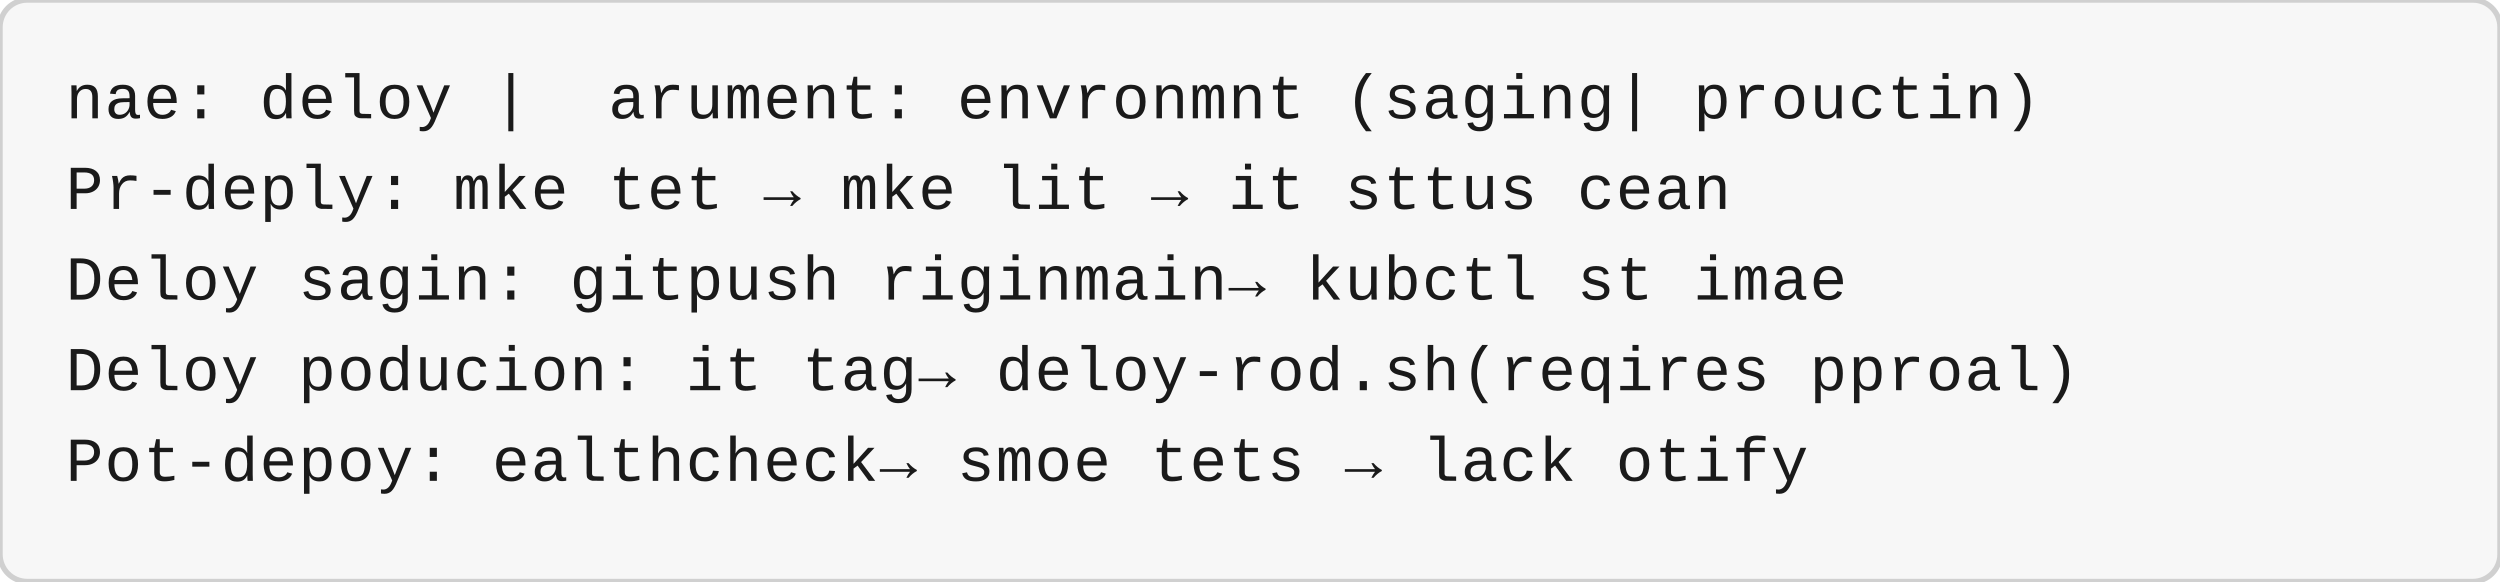
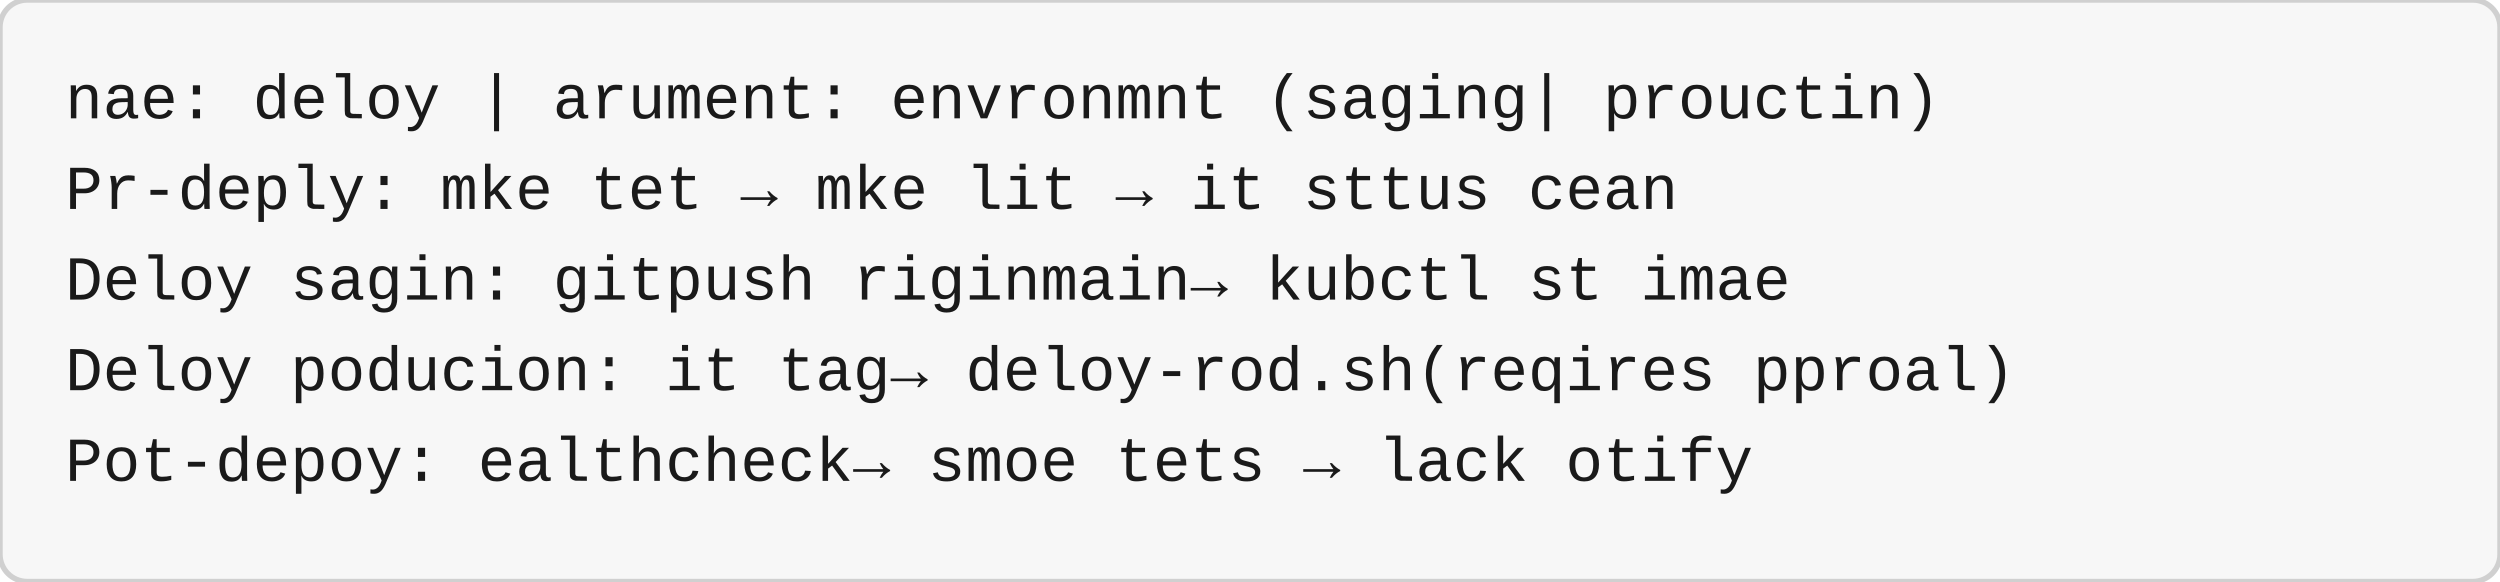
<svg xmlns="http://www.w3.org/2000/svg" viewBox="0 0 920 214" width="920" height="214">
  <rect width="920" height="214" rx="10" ry="10" fill="#f7f7f7" stroke="#d0d0d0" stroke-width="2" />
-   <text x="31.13" y="43.55" text-anchor="middle" font-family="Consolas, 'Courier New', monospace" font-size="23.00" fill="#1a1a1a">n</text>
-   <text x="45.39" y="43.55" text-anchor="middle" font-family="Consolas, 'Courier New', monospace" font-size="23.00" fill="#1a1a1a">a</text>
-   <text x="59.65" y="43.55" text-anchor="middle" font-family="Consolas, 'Courier New', monospace" font-size="23.00" fill="#1a1a1a">e</text>
-   <text x="73.91" y="43.55" text-anchor="middle" font-family="Consolas, 'Courier New', monospace" font-size="23.00" fill="#1a1a1a">:</text>
-   <text x="102.43" y="43.55" text-anchor="middle" font-family="Consolas, 'Courier New', monospace" font-size="23.00" fill="#1a1a1a">d</text>
-   <text x="116.69" y="43.55" text-anchor="middle" font-family="Consolas, 'Courier New', monospace" font-size="23.00" fill="#1a1a1a">e</text>
-   <text x="130.95" y="43.55" text-anchor="middle" font-family="Consolas, 'Courier New', monospace" font-size="23.00" fill="#1a1a1a">l</text>
-   <text x="145.21" y="43.55" text-anchor="middle" font-family="Consolas, 'Courier New', monospace" font-size="23.00" fill="#1a1a1a">o</text>
-   <text x="159.47" y="43.55" text-anchor="middle" font-family="Consolas, 'Courier New', monospace" font-size="23.00" fill="#1a1a1a">y</text>
-   <text x="187.99" y="43.55" text-anchor="middle" font-family="Consolas, 'Courier New', monospace" font-size="23.00" fill="#1a1a1a">|</text>
-   <text x="230.77" y="43.55" text-anchor="middle" font-family="Consolas, 'Courier New', monospace" font-size="23.00" fill="#1a1a1a">a</text>
-   <text x="245.03" y="43.55" text-anchor="middle" font-family="Consolas, 'Courier New', monospace" font-size="23.00" fill="#1a1a1a">r</text>
-   <text x="259.29" y="43.55" text-anchor="middle" font-family="Consolas, 'Courier New', monospace" font-size="23.00" fill="#1a1a1a">u</text>
-   <text x="273.55" y="43.55" text-anchor="middle" font-family="Consolas, 'Courier New', monospace" font-size="23.00" fill="#1a1a1a">m</text>
-   <text x="287.81" y="43.55" text-anchor="middle" font-family="Consolas, 'Courier New', monospace" font-size="23.00" fill="#1a1a1a">e</text>
-   <text x="302.07" y="43.55" text-anchor="middle" font-family="Consolas, 'Courier New', monospace" font-size="23.00" fill="#1a1a1a">n</text>
-   <text x="316.33" y="43.55" text-anchor="middle" font-family="Consolas, 'Courier New', monospace" font-size="23.00" fill="#1a1a1a">t</text>
-   <text x="330.59" y="43.55" text-anchor="middle" font-family="Consolas, 'Courier New', monospace" font-size="23.00" fill="#1a1a1a">:</text>
-   <text x="359.11" y="43.55" text-anchor="middle" font-family="Consolas, 'Courier New', monospace" font-size="23.00" fill="#1a1a1a">e</text>
-   <text x="373.37" y="43.55" text-anchor="middle" font-family="Consolas, 'Courier New', monospace" font-size="23.00" fill="#1a1a1a">n</text>
-   <text x="387.63" y="43.55" text-anchor="middle" font-family="Consolas, 'Courier New', monospace" font-size="23.00" fill="#1a1a1a">v</text>
-   <text x="401.89" y="43.55" text-anchor="middle" font-family="Consolas, 'Courier New', monospace" font-size="23.00" fill="#1a1a1a">r</text>
-   <text x="416.15" y="43.55" text-anchor="middle" font-family="Consolas, 'Courier New', monospace" font-size="23.00" fill="#1a1a1a">o</text>
-   <text x="430.41" y="43.55" text-anchor="middle" font-family="Consolas, 'Courier New', monospace" font-size="23.00" fill="#1a1a1a">n</text>
-   <text x="444.67" y="43.55" text-anchor="middle" font-family="Consolas, 'Courier New', monospace" font-size="23.00" fill="#1a1a1a">m</text>
-   <text x="458.93" y="43.55" text-anchor="middle" font-family="Consolas, 'Courier New', monospace" font-size="23.00" fill="#1a1a1a">n</text>
-   <text x="473.19" y="43.55" text-anchor="middle" font-family="Consolas, 'Courier New', monospace" font-size="23.00" fill="#1a1a1a">t</text>
-   <text x="501.71" y="43.55" text-anchor="middle" font-family="Consolas, 'Courier New', monospace" font-size="23.00" fill="#1a1a1a">(</text>
-   <text x="515.97" y="43.55" text-anchor="middle" font-family="Consolas, 'Courier New', monospace" font-size="23.00" fill="#1a1a1a">s</text>
-   <text x="530.23" y="43.55" text-anchor="middle" font-family="Consolas, 'Courier New', monospace" font-size="23.00" fill="#1a1a1a">a</text>
-   <text x="544.49" y="43.55" text-anchor="middle" font-family="Consolas, 'Courier New', monospace" font-size="23.00" fill="#1a1a1a">g</text>
-   <text x="558.75" y="43.55" text-anchor="middle" font-family="Consolas, 'Courier New', monospace" font-size="23.00" fill="#1a1a1a">i</text>
-   <text x="573.01" y="43.55" text-anchor="middle" font-family="Consolas, 'Courier New', monospace" font-size="23.00" fill="#1a1a1a">n</text>
-   <text x="587.27" y="43.55" text-anchor="middle" font-family="Consolas, 'Courier New', monospace" font-size="23.00" fill="#1a1a1a">g</text>
-   <text x="601.53" y="43.55" text-anchor="middle" font-family="Consolas, 'Courier New', monospace" font-size="23.00" fill="#1a1a1a">|</text>
-   <text x="630.05" y="43.55" text-anchor="middle" font-family="Consolas, 'Courier New', monospace" font-size="23.00" fill="#1a1a1a">p</text>
-   <text x="644.31" y="43.55" text-anchor="middle" font-family="Consolas, 'Courier New', monospace" font-size="23.00" fill="#1a1a1a">r</text>
-   <text x="658.57" y="43.55" text-anchor="middle" font-family="Consolas, 'Courier New', monospace" font-size="23.00" fill="#1a1a1a">o</text>
-   <text x="672.83" y="43.55" text-anchor="middle" font-family="Consolas, 'Courier New', monospace" font-size="23.00" fill="#1a1a1a">u</text>
-   <text x="687.09" y="43.55" text-anchor="middle" font-family="Consolas, 'Courier New', monospace" font-size="23.00" fill="#1a1a1a">c</text>
-   <text x="701.35" y="43.55" text-anchor="middle" font-family="Consolas, 'Courier New', monospace" font-size="23.00" fill="#1a1a1a">t</text>
-   <text x="715.61" y="43.55" text-anchor="middle" font-family="Consolas, 'Courier New', monospace" font-size="23.00" fill="#1a1a1a">i</text>
-   <text x="729.87" y="43.55" text-anchor="middle" font-family="Consolas, 'Courier New', monospace" font-size="23.00" fill="#1a1a1a">n</text>
-   <text x="744.13" y="43.55" text-anchor="middle" font-family="Consolas, 'Courier New', monospace" font-size="23.00" fill="#1a1a1a">)</text>
-   <text x="31.13" y="76.9" text-anchor="middle" font-family="Consolas, 'Courier New', monospace" font-size="23.00" fill="#1a1a1a">P</text>
-   <text x="45.39" y="76.9" text-anchor="middle" font-family="Consolas, 'Courier New', monospace" font-size="23.00" fill="#1a1a1a">r</text>
-   <text x="59.65" y="76.9" text-anchor="middle" font-family="Consolas, 'Courier New', monospace" font-size="23.00" fill="#1a1a1a">-</text>
-   <text x="73.91" y="76.9" text-anchor="middle" font-family="Consolas, 'Courier New', monospace" font-size="23.00" fill="#1a1a1a">d</text>
-   <text x="88.17" y="76.9" text-anchor="middle" font-family="Consolas, 'Courier New', monospace" font-size="23.00" fill="#1a1a1a">e</text>
-   <text x="102.43" y="76.9" text-anchor="middle" font-family="Consolas, 'Courier New', monospace" font-size="23.00" fill="#1a1a1a">p</text>
-   <text x="116.69" y="76.9" text-anchor="middle" font-family="Consolas, 'Courier New', monospace" font-size="23.00" fill="#1a1a1a">l</text>
-   <text x="130.95" y="76.9" text-anchor="middle" font-family="Consolas, 'Courier New', monospace" font-size="23.00" fill="#1a1a1a">y</text>
-   <text x="145.21" y="76.9" text-anchor="middle" font-family="Consolas, 'Courier New', monospace" font-size="23.00" fill="#1a1a1a">:</text>
-   <text x="173.73" y="76.9" text-anchor="middle" font-family="Consolas, 'Courier New', monospace" font-size="23.00" fill="#1a1a1a">m</text>
-   <text x="187.99" y="76.9" text-anchor="middle" font-family="Consolas, 'Courier New', monospace" font-size="23.00" fill="#1a1a1a">k</text>
-   <text x="202.25" y="76.9" text-anchor="middle" font-family="Consolas, 'Courier New', monospace" font-size="23.00" fill="#1a1a1a">e</text>
-   <text x="230.77" y="76.9" text-anchor="middle" font-family="Consolas, 'Courier New', monospace" font-size="23.00" fill="#1a1a1a">t</text>
-   <text x="245.03" y="76.9" text-anchor="middle" font-family="Consolas, 'Courier New', monospace" font-size="23.00" fill="#1a1a1a">e</text>
-   <text x="259.29" y="76.9" text-anchor="middle" font-family="Consolas, 'Courier New', monospace" font-size="23.00" fill="#1a1a1a">t</text>
-   <text x="287.81" y="76.9" text-anchor="middle" font-family="Consolas, 'Courier New', monospace" font-size="23.00" fill="#1a1a1a">→</text>
-   <text x="316.33" y="76.9" text-anchor="middle" font-family="Consolas, 'Courier New', monospace" font-size="23.00" fill="#1a1a1a">m</text>
-   <text x="330.59" y="76.9" text-anchor="middle" font-family="Consolas, 'Courier New', monospace" font-size="23.00" fill="#1a1a1a">k</text>
-   <text x="344.85" y="76.9" text-anchor="middle" font-family="Consolas, 'Courier New', monospace" font-size="23.00" fill="#1a1a1a">e</text>
-   <text x="373.37" y="76.9" text-anchor="middle" font-family="Consolas, 'Courier New', monospace" font-size="23.00" fill="#1a1a1a">l</text>
-   <text x="387.63" y="76.9" text-anchor="middle" font-family="Consolas, 'Courier New', monospace" font-size="23.00" fill="#1a1a1a">i</text>
-   <text x="401.89" y="76.9" text-anchor="middle" font-family="Consolas, 'Courier New', monospace" font-size="23.00" fill="#1a1a1a">t</text>
-   <text x="430.41" y="76.9" text-anchor="middle" font-family="Consolas, 'Courier New', monospace" font-size="23.00" fill="#1a1a1a">→</text>
-   <text x="458.93" y="76.9" text-anchor="middle" font-family="Consolas, 'Courier New', monospace" font-size="23.00" fill="#1a1a1a">i</text>
-   <text x="473.19" y="76.9" text-anchor="middle" font-family="Consolas, 'Courier New', monospace" font-size="23.00" fill="#1a1a1a">t</text>
-   <text x="501.71" y="76.9" text-anchor="middle" font-family="Consolas, 'Courier New', monospace" font-size="23.00" fill="#1a1a1a">s</text>
-   <text x="515.97" y="76.9" text-anchor="middle" font-family="Consolas, 'Courier New', monospace" font-size="23.00" fill="#1a1a1a">t</text>
-   <text x="530.23" y="76.9" text-anchor="middle" font-family="Consolas, 'Courier New', monospace" font-size="23.00" fill="#1a1a1a">t</text>
-   <text x="544.49" y="76.9" text-anchor="middle" font-family="Consolas, 'Courier New', monospace" font-size="23.00" fill="#1a1a1a">u</text>
-   <text x="558.75" y="76.9" text-anchor="middle" font-family="Consolas, 'Courier New', monospace" font-size="23.00" fill="#1a1a1a">s</text>
-   <text x="587.27" y="76.9" text-anchor="middle" font-family="Consolas, 'Courier New', monospace" font-size="23.00" fill="#1a1a1a">c</text>
-   <text x="601.53" y="76.9" text-anchor="middle" font-family="Consolas, 'Courier New', monospace" font-size="23.00" fill="#1a1a1a">e</text>
-   <text x="615.79" y="76.9" text-anchor="middle" font-family="Consolas, 'Courier New', monospace" font-size="23.00" fill="#1a1a1a">a</text>
-   <text x="630.05" y="76.9" text-anchor="middle" font-family="Consolas, 'Courier New', monospace" font-size="23.00" fill="#1a1a1a">n</text>
-   <text x="31.13" y="110.25" text-anchor="middle" font-family="Consolas, 'Courier New', monospace" font-size="23.00" fill="#1a1a1a">D</text>
-   <text x="45.39" y="110.25" text-anchor="middle" font-family="Consolas, 'Courier New', monospace" font-size="23.00" fill="#1a1a1a">e</text>
-   <text x="59.65" y="110.25" text-anchor="middle" font-family="Consolas, 'Courier New', monospace" font-size="23.00" fill="#1a1a1a">l</text>
-   <text x="73.91" y="110.25" text-anchor="middle" font-family="Consolas, 'Courier New', monospace" font-size="23.00" fill="#1a1a1a">o</text>
-   <text x="88.17" y="110.25" text-anchor="middle" font-family="Consolas, 'Courier New', monospace" font-size="23.00" fill="#1a1a1a">y</text>
-   <text x="116.69" y="110.25" text-anchor="middle" font-family="Consolas, 'Courier New', monospace" font-size="23.00" fill="#1a1a1a">s</text>
-   <text x="130.95" y="110.25" text-anchor="middle" font-family="Consolas, 'Courier New', monospace" font-size="23.00" fill="#1a1a1a">a</text>
-   <text x="145.21" y="110.25" text-anchor="middle" font-family="Consolas, 'Courier New', monospace" font-size="23.00" fill="#1a1a1a">g</text>
-   <text x="159.47" y="110.25" text-anchor="middle" font-family="Consolas, 'Courier New', monospace" font-size="23.00" fill="#1a1a1a">i</text>
-   <text x="173.73" y="110.25" text-anchor="middle" font-family="Consolas, 'Courier New', monospace" font-size="23.00" fill="#1a1a1a">n</text>
-   <text x="187.99" y="110.25" text-anchor="middle" font-family="Consolas, 'Courier New', monospace" font-size="23.00" fill="#1a1a1a">:</text>
-   <text x="216.51" y="110.25" text-anchor="middle" font-family="Consolas, 'Courier New', monospace" font-size="23.00" fill="#1a1a1a">g</text>
-   <text x="230.77" y="110.25" text-anchor="middle" font-family="Consolas, 'Courier New', monospace" font-size="23.00" fill="#1a1a1a">i</text>
-   <text x="245.03" y="110.25" text-anchor="middle" font-family="Consolas, 'Courier New', monospace" font-size="23.00" fill="#1a1a1a">t</text>
-   <text x="259.29" y="110.25" text-anchor="middle" font-family="Consolas, 'Courier New', monospace" font-size="23.00" fill="#1a1a1a">p</text>
-   <text x="273.55" y="110.25" text-anchor="middle" font-family="Consolas, 'Courier New', monospace" font-size="23.00" fill="#1a1a1a">u</text>
-   <text x="287.81" y="110.25" text-anchor="middle" font-family="Consolas, 'Courier New', monospace" font-size="23.00" fill="#1a1a1a">s</text>
-   <text x="302.07" y="110.25" text-anchor="middle" font-family="Consolas, 'Courier New', monospace" font-size="23.00" fill="#1a1a1a">h</text>
-   <text x="330.59" y="110.25" text-anchor="middle" font-family="Consolas, 'Courier New', monospace" font-size="23.00" fill="#1a1a1a">r</text>
-   <text x="344.85" y="110.25" text-anchor="middle" font-family="Consolas, 'Courier New', monospace" font-size="23.00" fill="#1a1a1a">i</text>
-   <text x="359.11" y="110.25" text-anchor="middle" font-family="Consolas, 'Courier New', monospace" font-size="23.00" fill="#1a1a1a">g</text>
-   <text x="373.37" y="110.25" text-anchor="middle" font-family="Consolas, 'Courier New', monospace" font-size="23.00" fill="#1a1a1a">i</text>
-   <text x="387.63" y="110.25" text-anchor="middle" font-family="Consolas, 'Courier New', monospace" font-size="23.00" fill="#1a1a1a">n</text>
-   <text x="401.89" y="110.25" text-anchor="middle" font-family="Consolas, 'Courier New', monospace" font-size="23.00" fill="#1a1a1a">m</text>
-   <text x="416.15" y="110.25" text-anchor="middle" font-family="Consolas, 'Courier New', monospace" font-size="23.00" fill="#1a1a1a">a</text>
-   <text x="430.41" y="110.25" text-anchor="middle" font-family="Consolas, 'Courier New', monospace" font-size="23.00" fill="#1a1a1a">i</text>
-   <text x="444.67" y="110.25" text-anchor="middle" font-family="Consolas, 'Courier New', monospace" font-size="23.00" fill="#1a1a1a">n</text>
-   <text x="458.93" y="110.25" text-anchor="middle" font-family="Consolas, 'Courier New', monospace" font-size="23.00" fill="#1a1a1a">→</text>
-   <text x="487.45" y="110.25" text-anchor="middle" font-family="Consolas, 'Courier New', monospace" font-size="23.00" fill="#1a1a1a">k</text>
-   <text x="501.71" y="110.25" text-anchor="middle" font-family="Consolas, 'Courier New', monospace" font-size="23.00" fill="#1a1a1a">u</text>
-   <text x="515.97" y="110.25" text-anchor="middle" font-family="Consolas, 'Courier New', monospace" font-size="23.00" fill="#1a1a1a">b</text>
-   <text x="530.23" y="110.25" text-anchor="middle" font-family="Consolas, 'Courier New', monospace" font-size="23.00" fill="#1a1a1a">c</text>
-   <text x="544.49" y="110.25" text-anchor="middle" font-family="Consolas, 'Courier New', monospace" font-size="23.00" fill="#1a1a1a">t</text>
-   <text x="558.75" y="110.25" text-anchor="middle" font-family="Consolas, 'Courier New', monospace" font-size="23.00" fill="#1a1a1a">l</text>
-   <text x="587.27" y="110.25" text-anchor="middle" font-family="Consolas, 'Courier New', monospace" font-size="23.00" fill="#1a1a1a">s</text>
-   <text x="601.53" y="110.25" text-anchor="middle" font-family="Consolas, 'Courier New', monospace" font-size="23.00" fill="#1a1a1a">t</text>
-   <text x="630.05" y="110.25" text-anchor="middle" font-family="Consolas, 'Courier New', monospace" font-size="23.00" fill="#1a1a1a">i</text>
-   <text x="644.31" y="110.25" text-anchor="middle" font-family="Consolas, 'Courier New', monospace" font-size="23.00" fill="#1a1a1a">m</text>
-   <text x="658.57" y="110.25" text-anchor="middle" font-family="Consolas, 'Courier New', monospace" font-size="23.00" fill="#1a1a1a">a</text>
-   <text x="672.83" y="110.25" text-anchor="middle" font-family="Consolas, 'Courier New', monospace" font-size="23.00" fill="#1a1a1a">e</text>
-   <text x="31.13" y="143.6" text-anchor="middle" font-family="Consolas, 'Courier New', monospace" font-size="23.00" fill="#1a1a1a">D</text>
-   <text x="45.39" y="143.6" text-anchor="middle" font-family="Consolas, 'Courier New', monospace" font-size="23.00" fill="#1a1a1a">e</text>
-   <text x="59.65" y="143.6" text-anchor="middle" font-family="Consolas, 'Courier New', monospace" font-size="23.00" fill="#1a1a1a">l</text>
-   <text x="73.91" y="143.6" text-anchor="middle" font-family="Consolas, 'Courier New', monospace" font-size="23.00" fill="#1a1a1a">o</text>
-   <text x="88.17" y="143.6" text-anchor="middle" font-family="Consolas, 'Courier New', monospace" font-size="23.00" fill="#1a1a1a">y</text>
-   <text x="116.69" y="143.6" text-anchor="middle" font-family="Consolas, 'Courier New', monospace" font-size="23.00" fill="#1a1a1a">p</text>
-   <text x="130.95" y="143.6" text-anchor="middle" font-family="Consolas, 'Courier New', monospace" font-size="23.00" fill="#1a1a1a">o</text>
-   <text x="145.21" y="143.6" text-anchor="middle" font-family="Consolas, 'Courier New', monospace" font-size="23.00" fill="#1a1a1a">d</text>
-   <text x="159.47" y="143.6" text-anchor="middle" font-family="Consolas, 'Courier New', monospace" font-size="23.00" fill="#1a1a1a">u</text>
-   <text x="173.73" y="143.6" text-anchor="middle" font-family="Consolas, 'Courier New', monospace" font-size="23.00" fill="#1a1a1a">c</text>
-   <text x="187.99" y="143.6" text-anchor="middle" font-family="Consolas, 'Courier New', monospace" font-size="23.00" fill="#1a1a1a">i</text>
-   <text x="202.25" y="143.6" text-anchor="middle" font-family="Consolas, 'Courier New', monospace" font-size="23.00" fill="#1a1a1a">o</text>
-   <text x="216.51" y="143.6" text-anchor="middle" font-family="Consolas, 'Courier New', monospace" font-size="23.00" fill="#1a1a1a">n</text>
-   <text x="230.77" y="143.6" text-anchor="middle" font-family="Consolas, 'Courier New', monospace" font-size="23.00" fill="#1a1a1a">:</text>
-   <text x="259.29" y="143.6" text-anchor="middle" font-family="Consolas, 'Courier New', monospace" font-size="23.00" fill="#1a1a1a">i</text>
-   <text x="273.55" y="143.6" text-anchor="middle" font-family="Consolas, 'Courier New', monospace" font-size="23.00" fill="#1a1a1a">t</text>
-   <text x="302.07" y="143.6" text-anchor="middle" font-family="Consolas, 'Courier New', monospace" font-size="23.00" fill="#1a1a1a">t</text>
-   <text x="316.33" y="143.6" text-anchor="middle" font-family="Consolas, 'Courier New', monospace" font-size="23.00" fill="#1a1a1a">a</text>
-   <text x="330.59" y="143.6" text-anchor="middle" font-family="Consolas, 'Courier New', monospace" font-size="23.00" fill="#1a1a1a">g</text>
-   <text x="344.85" y="143.6" text-anchor="middle" font-family="Consolas, 'Courier New', monospace" font-size="23.00" fill="#1a1a1a">→</text>
-   <text x="373.37" y="143.6" text-anchor="middle" font-family="Consolas, 'Courier New', monospace" font-size="23.00" fill="#1a1a1a">d</text>
-   <text x="387.63" y="143.6" text-anchor="middle" font-family="Consolas, 'Courier New', monospace" font-size="23.00" fill="#1a1a1a">e</text>
-   <text x="401.89" y="143.6" text-anchor="middle" font-family="Consolas, 'Courier New', monospace" font-size="23.00" fill="#1a1a1a">l</text>
-   <text x="416.15" y="143.6" text-anchor="middle" font-family="Consolas, 'Courier New', monospace" font-size="23.00" fill="#1a1a1a">o</text>
-   <text x="430.41" y="143.6" text-anchor="middle" font-family="Consolas, 'Courier New', monospace" font-size="23.00" fill="#1a1a1a">y</text>
-   <text x="444.67" y="143.6" text-anchor="middle" font-family="Consolas, 'Courier New', monospace" font-size="23.00" fill="#1a1a1a">-</text>
-   <text x="458.93" y="143.6" text-anchor="middle" font-family="Consolas, 'Courier New', monospace" font-size="23.00" fill="#1a1a1a">r</text>
-   <text x="473.19" y="143.6" text-anchor="middle" font-family="Consolas, 'Courier New', monospace" font-size="23.00" fill="#1a1a1a">o</text>
-   <text x="487.45" y="143.6" text-anchor="middle" font-family="Consolas, 'Courier New', monospace" font-size="23.00" fill="#1a1a1a">d</text>
-   <text x="501.71" y="143.6" text-anchor="middle" font-family="Consolas, 'Courier New', monospace" font-size="23.00" fill="#1a1a1a">.</text>
-   <text x="515.97" y="143.6" text-anchor="middle" font-family="Consolas, 'Courier New', monospace" font-size="23.00" fill="#1a1a1a">s</text>
-   <text x="530.23" y="143.6" text-anchor="middle" font-family="Consolas, 'Courier New', monospace" font-size="23.00" fill="#1a1a1a">h</text>
-   <text x="544.49" y="143.6" text-anchor="middle" font-family="Consolas, 'Courier New', monospace" font-size="23.00" fill="#1a1a1a">(</text>
-   <text x="558.75" y="143.6" text-anchor="middle" font-family="Consolas, 'Courier New', monospace" font-size="23.00" fill="#1a1a1a">r</text>
-   <text x="573.01" y="143.6" text-anchor="middle" font-family="Consolas, 'Courier New', monospace" font-size="23.00" fill="#1a1a1a">e</text>
-   <text x="587.27" y="143.6" text-anchor="middle" font-family="Consolas, 'Courier New', monospace" font-size="23.00" fill="#1a1a1a">q</text>
-   <text x="601.53" y="143.6" text-anchor="middle" font-family="Consolas, 'Courier New', monospace" font-size="23.00" fill="#1a1a1a">i</text>
-   <text x="615.79" y="143.6" text-anchor="middle" font-family="Consolas, 'Courier New', monospace" font-size="23.00" fill="#1a1a1a">r</text>
-   <text x="630.05" y="143.6" text-anchor="middle" font-family="Consolas, 'Courier New', monospace" font-size="23.00" fill="#1a1a1a">e</text>
-   <text x="644.31" y="143.6" text-anchor="middle" font-family="Consolas, 'Courier New', monospace" font-size="23.00" fill="#1a1a1a">s</text>
-   <text x="672.83" y="143.6" text-anchor="middle" font-family="Consolas, 'Courier New', monospace" font-size="23.00" fill="#1a1a1a">p</text>
-   <text x="687.09" y="143.6" text-anchor="middle" font-family="Consolas, 'Courier New', monospace" font-size="23.00" fill="#1a1a1a">p</text>
-   <text x="701.35" y="143.6" text-anchor="middle" font-family="Consolas, 'Courier New', monospace" font-size="23.00" fill="#1a1a1a">r</text>
-   <text x="715.61" y="143.6" text-anchor="middle" font-family="Consolas, 'Courier New', monospace" font-size="23.00" fill="#1a1a1a">o</text>
-   <text x="729.87" y="143.6" text-anchor="middle" font-family="Consolas, 'Courier New', monospace" font-size="23.00" fill="#1a1a1a">a</text>
-   <text x="744.13" y="143.6" text-anchor="middle" font-family="Consolas, 'Courier New', monospace" font-size="23.00" fill="#1a1a1a">l</text>
-   <text x="758.39" y="143.6" text-anchor="middle" font-family="Consolas, 'Courier New', monospace" font-size="23.00" fill="#1a1a1a">)</text>
-   <text x="31.13" y="176.95" text-anchor="middle" font-family="Consolas, 'Courier New', monospace" font-size="23.00" fill="#1a1a1a">P</text>
-   <text x="45.39" y="176.95" text-anchor="middle" font-family="Consolas, 'Courier New', monospace" font-size="23.00" fill="#1a1a1a">o</text>
-   <text x="59.65" y="176.95" text-anchor="middle" font-family="Consolas, 'Courier New', monospace" font-size="23.00" fill="#1a1a1a">t</text>
-   <text x="73.91" y="176.95" text-anchor="middle" font-family="Consolas, 'Courier New', monospace" font-size="23.00" fill="#1a1a1a">-</text>
-   <text x="88.17" y="176.95" text-anchor="middle" font-family="Consolas, 'Courier New', monospace" font-size="23.00" fill="#1a1a1a">d</text>
-   <text x="102.43" y="176.95" text-anchor="middle" font-family="Consolas, 'Courier New', monospace" font-size="23.00" fill="#1a1a1a">e</text>
-   <text x="116.69" y="176.95" text-anchor="middle" font-family="Consolas, 'Courier New', monospace" font-size="23.00" fill="#1a1a1a">p</text>
-   <text x="130.95" y="176.95" text-anchor="middle" font-family="Consolas, 'Courier New', monospace" font-size="23.00" fill="#1a1a1a">o</text>
-   <text x="145.21" y="176.95" text-anchor="middle" font-family="Consolas, 'Courier New', monospace" font-size="23.00" fill="#1a1a1a">y</text>
-   <text x="159.47" y="176.95" text-anchor="middle" font-family="Consolas, 'Courier New', monospace" font-size="23.00" fill="#1a1a1a">:</text>
-   <text x="187.99" y="176.95" text-anchor="middle" font-family="Consolas, 'Courier New', monospace" font-size="23.00" fill="#1a1a1a">e</text>
-   <text x="202.25" y="176.95" text-anchor="middle" font-family="Consolas, 'Courier New', monospace" font-size="23.00" fill="#1a1a1a">a</text>
-   <text x="216.51" y="176.95" text-anchor="middle" font-family="Consolas, 'Courier New', monospace" font-size="23.00" fill="#1a1a1a">l</text>
-   <text x="230.77" y="176.95" text-anchor="middle" font-family="Consolas, 'Courier New', monospace" font-size="23.00" fill="#1a1a1a">t</text>
-   <text x="245.03" y="176.95" text-anchor="middle" font-family="Consolas, 'Courier New', monospace" font-size="23.00" fill="#1a1a1a">h</text>
-   <text x="259.29" y="176.95" text-anchor="middle" font-family="Consolas, 'Courier New', monospace" font-size="23.00" fill="#1a1a1a">c</text>
-   <text x="273.55" y="176.95" text-anchor="middle" font-family="Consolas, 'Courier New', monospace" font-size="23.00" fill="#1a1a1a">h</text>
-   <text x="287.81" y="176.95" text-anchor="middle" font-family="Consolas, 'Courier New', monospace" font-size="23.00" fill="#1a1a1a">e</text>
-   <text x="302.07" y="176.95" text-anchor="middle" font-family="Consolas, 'Courier New', monospace" font-size="23.00" fill="#1a1a1a">c</text>
-   <text x="316.33" y="176.95" text-anchor="middle" font-family="Consolas, 'Courier New', monospace" font-size="23.00" fill="#1a1a1a">k</text>
-   <text x="330.59" y="176.95" text-anchor="middle" font-family="Consolas, 'Courier New', monospace" font-size="23.00" fill="#1a1a1a">→</text>
-   <text x="359.11" y="176.95" text-anchor="middle" font-family="Consolas, 'Courier New', monospace" font-size="23.00" fill="#1a1a1a">s</text>
-   <text x="373.37" y="176.95" text-anchor="middle" font-family="Consolas, 'Courier New', monospace" font-size="23.00" fill="#1a1a1a">m</text>
-   <text x="387.63" y="176.95" text-anchor="middle" font-family="Consolas, 'Courier New', monospace" font-size="23.00" fill="#1a1a1a">o</text>
-   <text x="401.89" y="176.95" text-anchor="middle" font-family="Consolas, 'Courier New', monospace" font-size="23.00" fill="#1a1a1a">e</text>
-   <text x="430.41" y="176.95" text-anchor="middle" font-family="Consolas, 'Courier New', monospace" font-size="23.00" fill="#1a1a1a">t</text>
-   <text x="444.67" y="176.95" text-anchor="middle" font-family="Consolas, 'Courier New', monospace" font-size="23.00" fill="#1a1a1a">e</text>
-   <text x="458.93" y="176.95" text-anchor="middle" font-family="Consolas, 'Courier New', monospace" font-size="23.00" fill="#1a1a1a">t</text>
-   <text x="473.19" y="176.95" text-anchor="middle" font-family="Consolas, 'Courier New', monospace" font-size="23.00" fill="#1a1a1a">s</text>
-   <text x="501.71" y="176.95" text-anchor="middle" font-family="Consolas, 'Courier New', monospace" font-size="23.00" fill="#1a1a1a">→</text>
-   <text x="530.23" y="176.95" text-anchor="middle" font-family="Consolas, 'Courier New', monospace" font-size="23.00" fill="#1a1a1a">l</text>
-   <text x="544.49" y="176.95" text-anchor="middle" font-family="Consolas, 'Courier New', monospace" font-size="23.00" fill="#1a1a1a">a</text>
-   <text x="558.75" y="176.95" text-anchor="middle" font-family="Consolas, 'Courier New', monospace" font-size="23.00" fill="#1a1a1a">c</text>
-   <text x="573.01" y="176.95" text-anchor="middle" font-family="Consolas, 'Courier New', monospace" font-size="23.00" fill="#1a1a1a">k</text>
-   <text x="601.53" y="176.95" text-anchor="middle" font-family="Consolas, 'Courier New', monospace" font-size="23.00" fill="#1a1a1a">o</text>
-   <text x="615.79" y="176.95" text-anchor="middle" font-family="Consolas, 'Courier New', monospace" font-size="23.00" fill="#1a1a1a">t</text>
-   <text x="630.05" y="176.95" text-anchor="middle" font-family="Consolas, 'Courier New', monospace" font-size="23.00" fill="#1a1a1a">i</text>
-   <text x="644.31" y="176.95" text-anchor="middle" font-family="Consolas, 'Courier New', monospace" font-size="23.00" fill="#1a1a1a">f</text>
-   <text x="658.57" y="176.95" text-anchor="middle" font-family="Consolas, 'Courier New', monospace" font-size="23.00" fill="#1a1a1a">y</text>
+   <text x="24" y="43.55" text-anchor="start" font-family="Consolas, 'Courier New', monospace" font-size="23.00" fill="#1a1a1a">nae: deloy |  arument: envronmnt (saging| prouctin)</text>
+   <text x="24" y="76.9" text-anchor="start" font-family="Consolas, 'Courier New', monospace" font-size="23.00" fill="#1a1a1a">Pr-deply: mke tet → mke lit → it sttus cean</text>
+   <text x="24" y="110.25" text-anchor="start" font-family="Consolas, 'Courier New', monospace" font-size="23.00" fill="#1a1a1a">Deloy sagin: gitpush riginmain→ kubctl st imae</text>
+   <text x="24" y="143.6" text-anchor="start" font-family="Consolas, 'Courier New', monospace" font-size="23.00" fill="#1a1a1a">Deloy poducion: it tag→ deloy-rod.sh(reqires pproal)</text>
+   <text x="24" y="176.95" text-anchor="start" font-family="Consolas, 'Courier New', monospace" font-size="23.00" fill="#1a1a1a">Pot-depoy: ealthcheck→ smoe tets → lack otify</text>
</svg>
